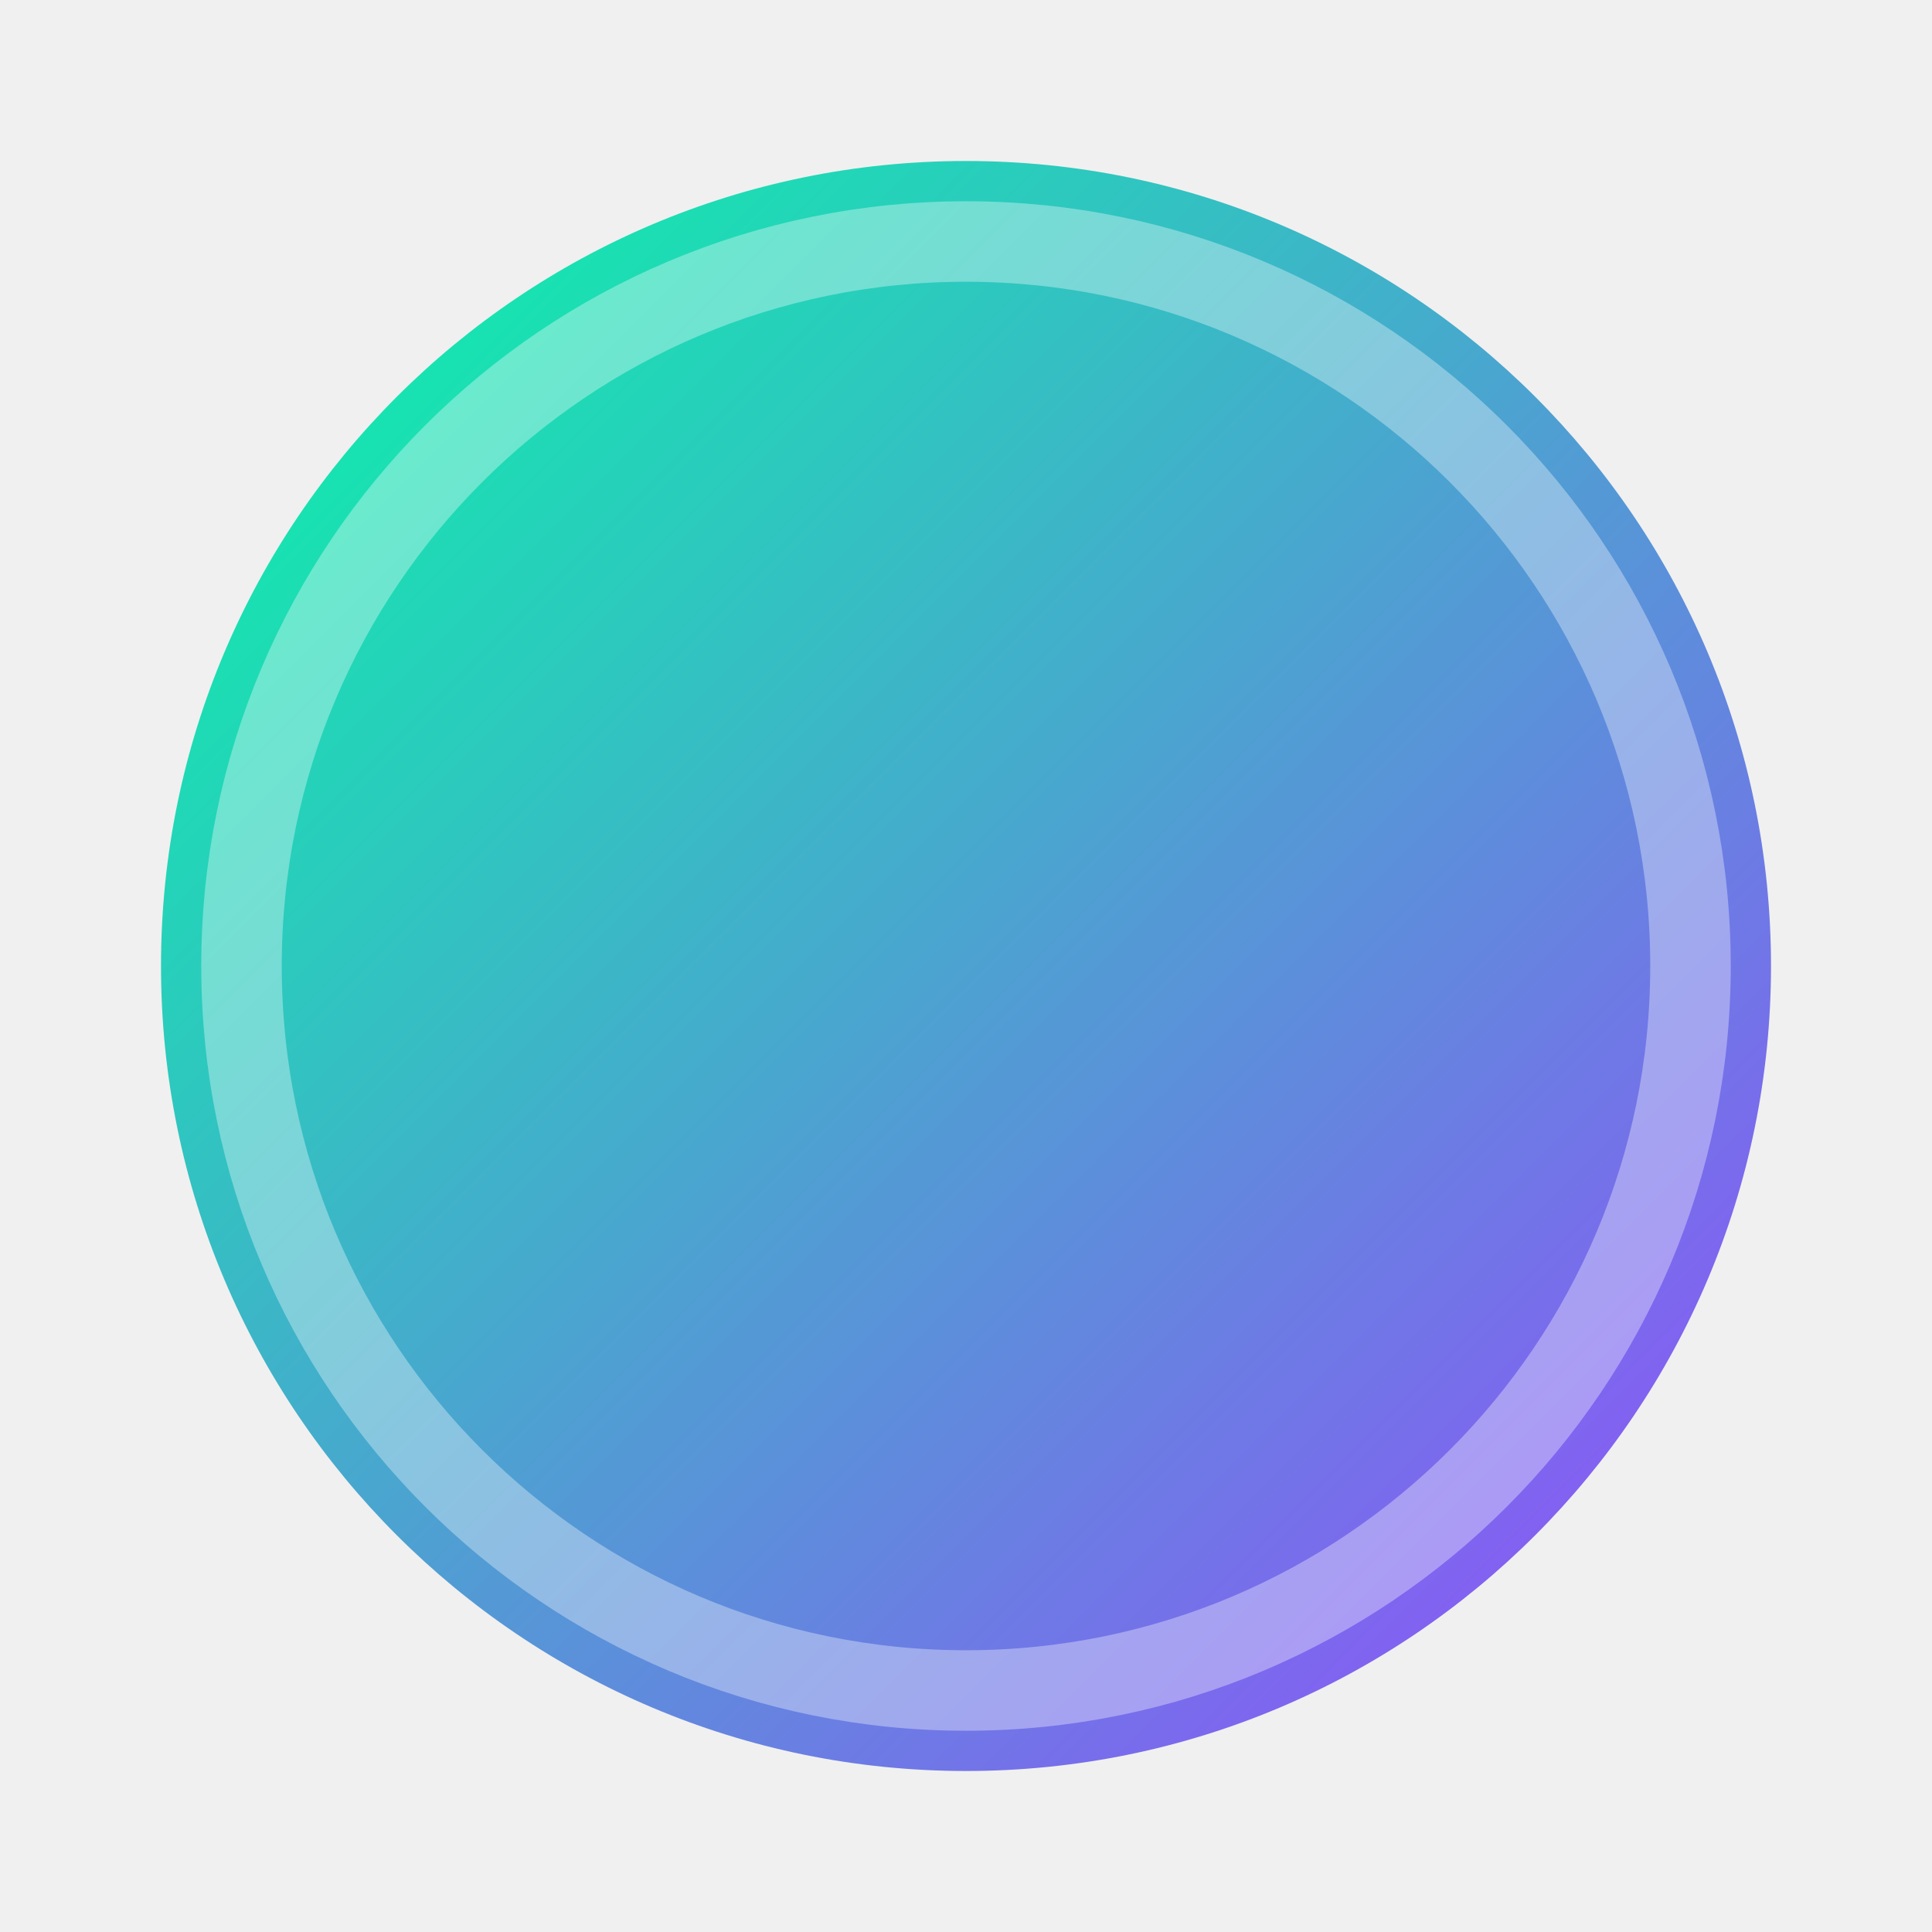
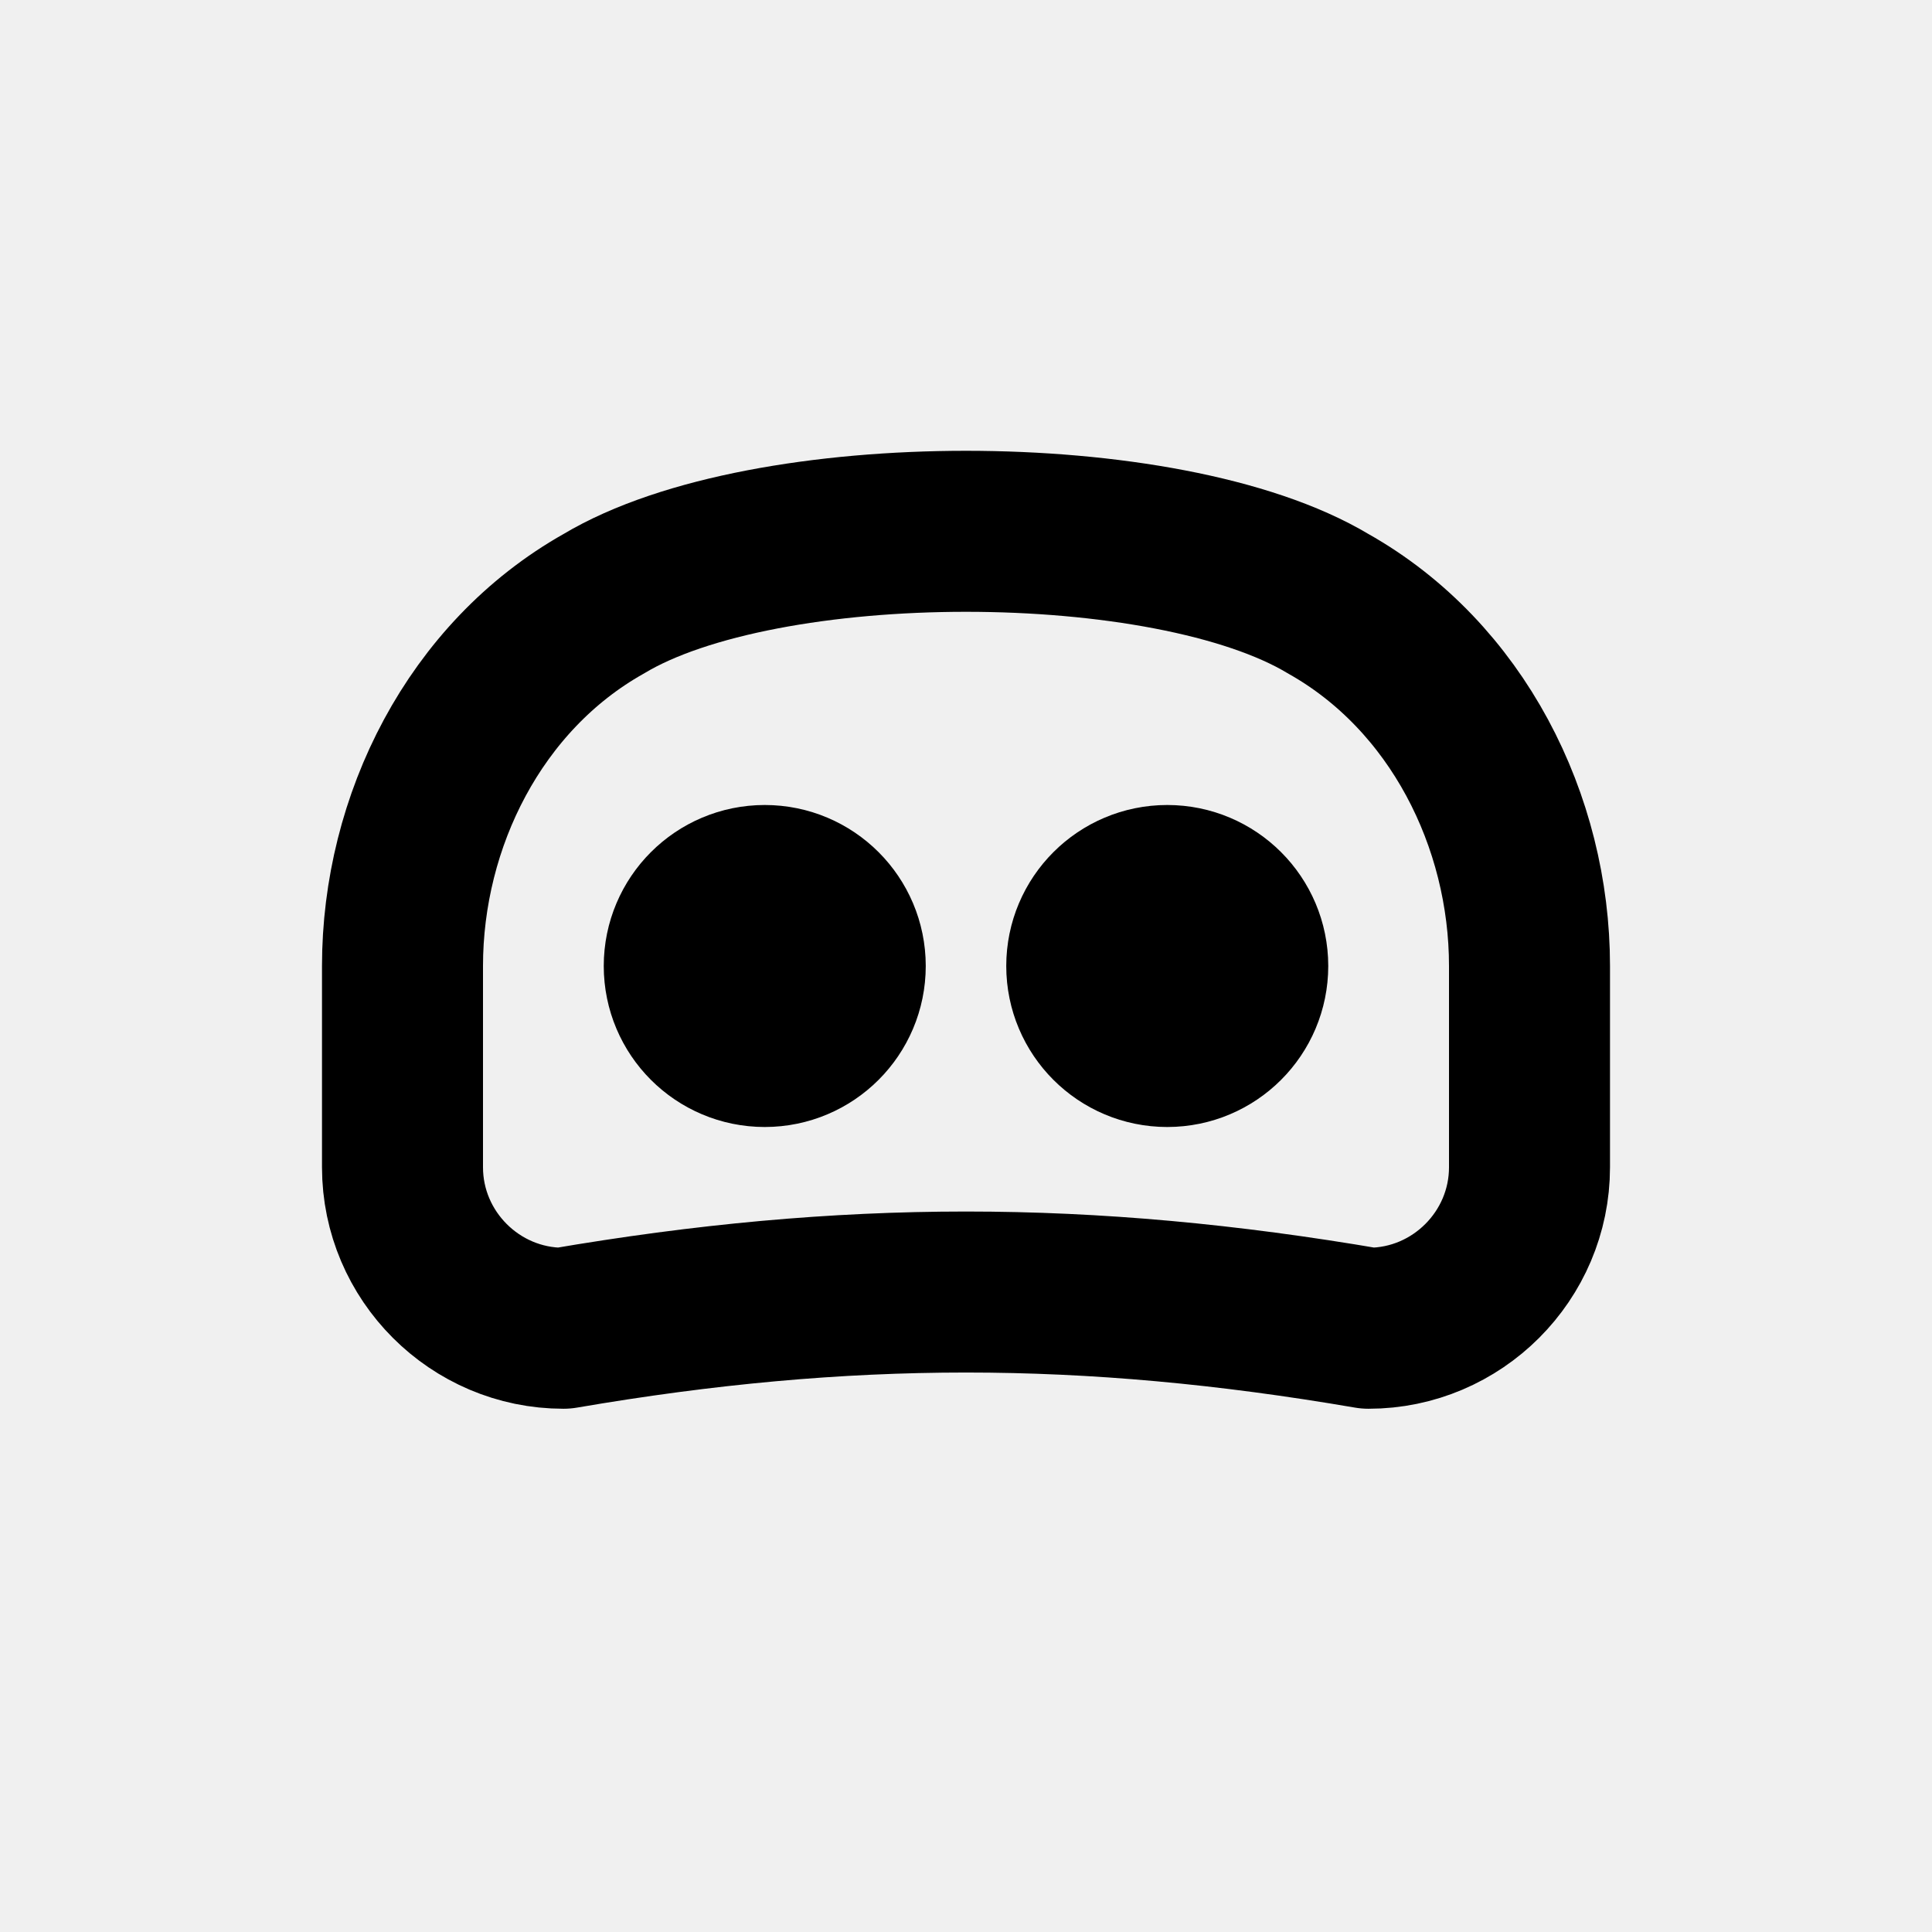
- <svg xmlns="http://www.w3.org/2000/svg" width="24" height="24" viewBox="0 0 24 24" role="img">
-   <defs>
-     <linearGradient id="grad" x1="0" y1="0" x2="1" y2="1">
-       <stop offset="0%" stop-color="#00FFA3" />
-       <stop offset="100%" stop-color="#9945FF" />
-     </linearGradient>
-   </defs>
-   <circle cx="12" cy="12" r="10" fill="url(#grad)" />
-   <circle cx="12" cy="12" r="9" fill="none" stroke="white" opacity="0.35" />
+ <svg xmlns="http://www.w3.org/2000/svg" viewBox="0 0 24 24" fill="none" stroke="currentColor" stroke-width="2" stroke-linecap="round" stroke-linejoin="round">
+   <path d="M7.5 7.5c2-1.2 7-1.2 9 0 1.6.9 2.5 2.7 2.5 4.5v2.5c0 1.1-.9 2-2 2-3.5-.6-6.5-.6-10 0-1.1 0-2-.9-2-2v-2.5c0-1.8.9-3.6 2.5-4.5Z" />
+   <circle cx="9.5" cy="12" r="1" />
+   <circle cx="14.5" cy="12" r="1" />
</svg>
